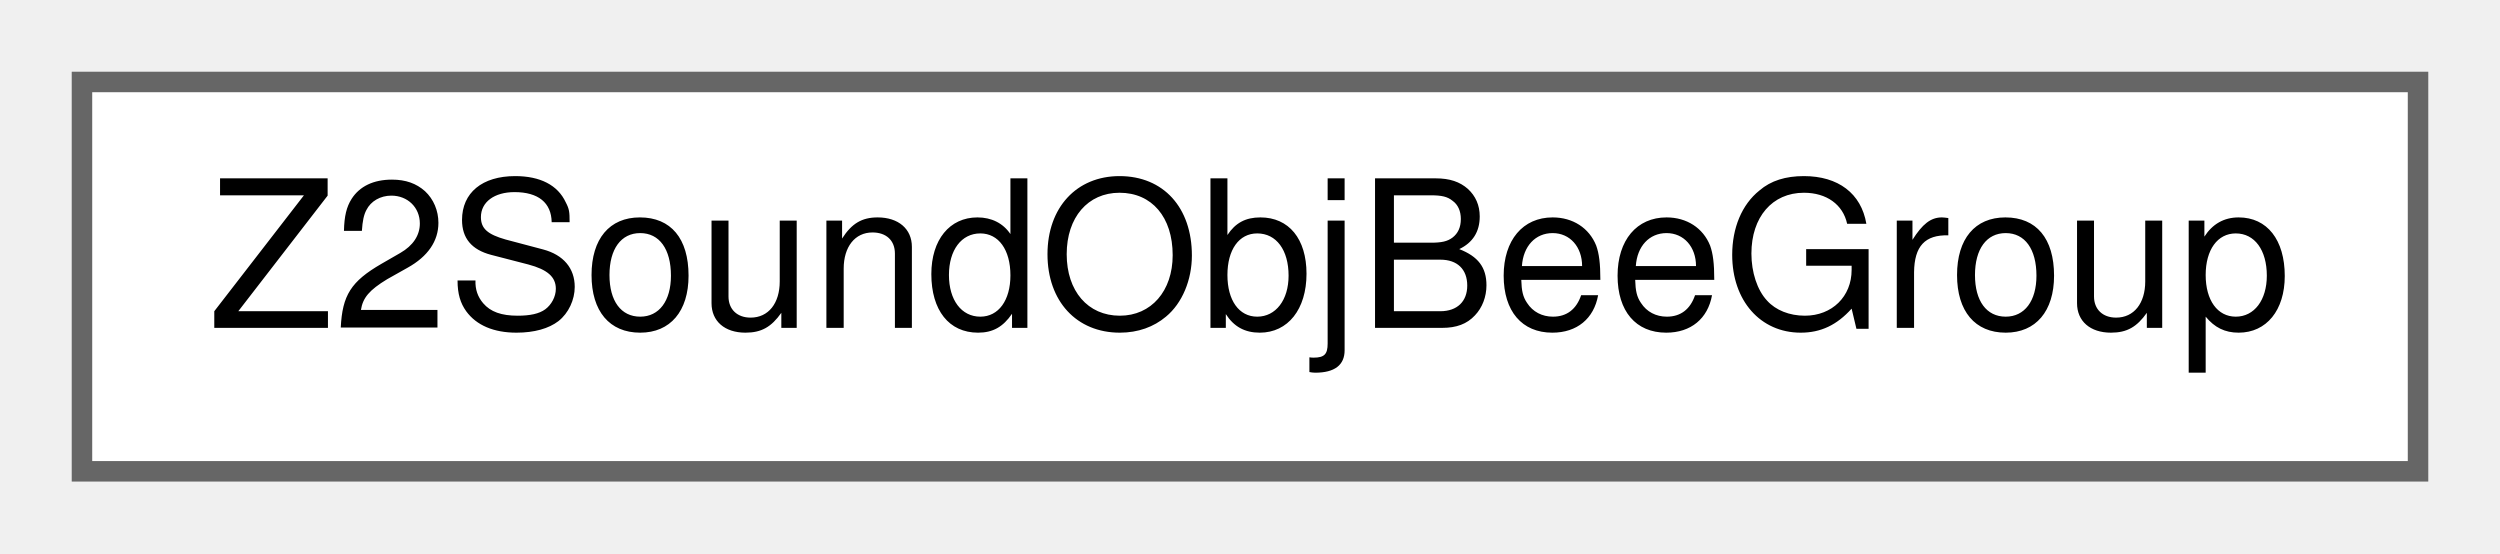
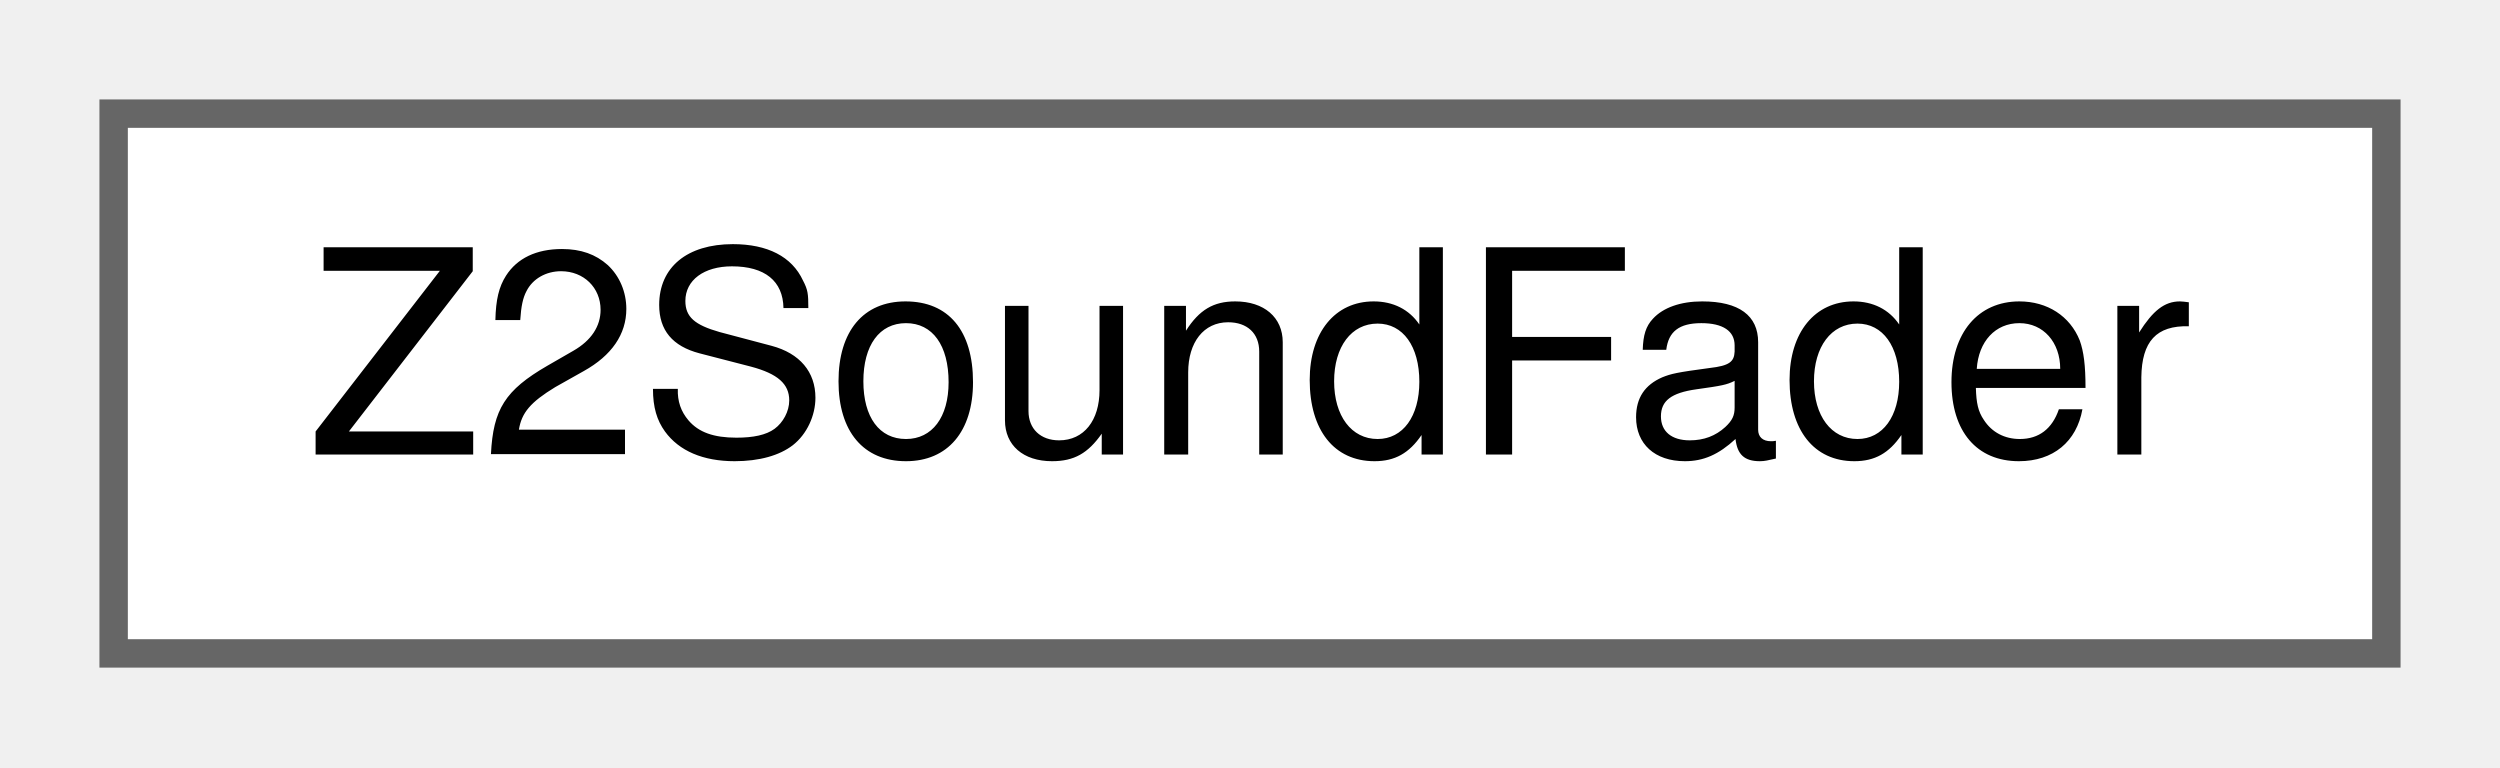
- <svg xmlns="http://www.w3.org/2000/svg" xmlns:xlink="http://www.w3.org/1999/xlink" width="122pt" height="27pt" viewBox="0.00 0.00 122.00 27.00">
+ <svg xmlns="http://www.w3.org/2000/svg" xmlns:xlink="http://www.w3.org/1999/xlink" width="88pt" height="27pt" viewBox="0.00 0.00 88.00 27.00">
  <g id="graph0" class="graph" transform="scale(1 1) rotate(0) translate(4 23)">
    <g id="node1" class="node">
      <g id="a_node1">
-         <a xlink:href="structZ2SoundObjBeeGroup.html" target="_top" xlink:title=" ">
-           <polygon fill="white" stroke="#666666" points="114,-19 0,-19 0,0 114,0 114,-19" />
-           <text text-anchor="middle" x="57" y="-7" font-family="Helvetica,sans-Serif" font-size="10.00">Z2SoundObjBeeGroup</text>
+         <a xlink:href="structZ2SoundFader.html" target="_top" xlink:title=" ">
+           <polygon fill="white" stroke="#666666" points="80,-19 0,-19 0,0 80,0 80,-19" />
+           <text text-anchor="middle" x="40" y="-7" font-family="Helvetica,sans-Serif" font-size="10.00">Z2SoundFader</text>
        </a>
      </g>
    </g>
  </g>
</svg>
